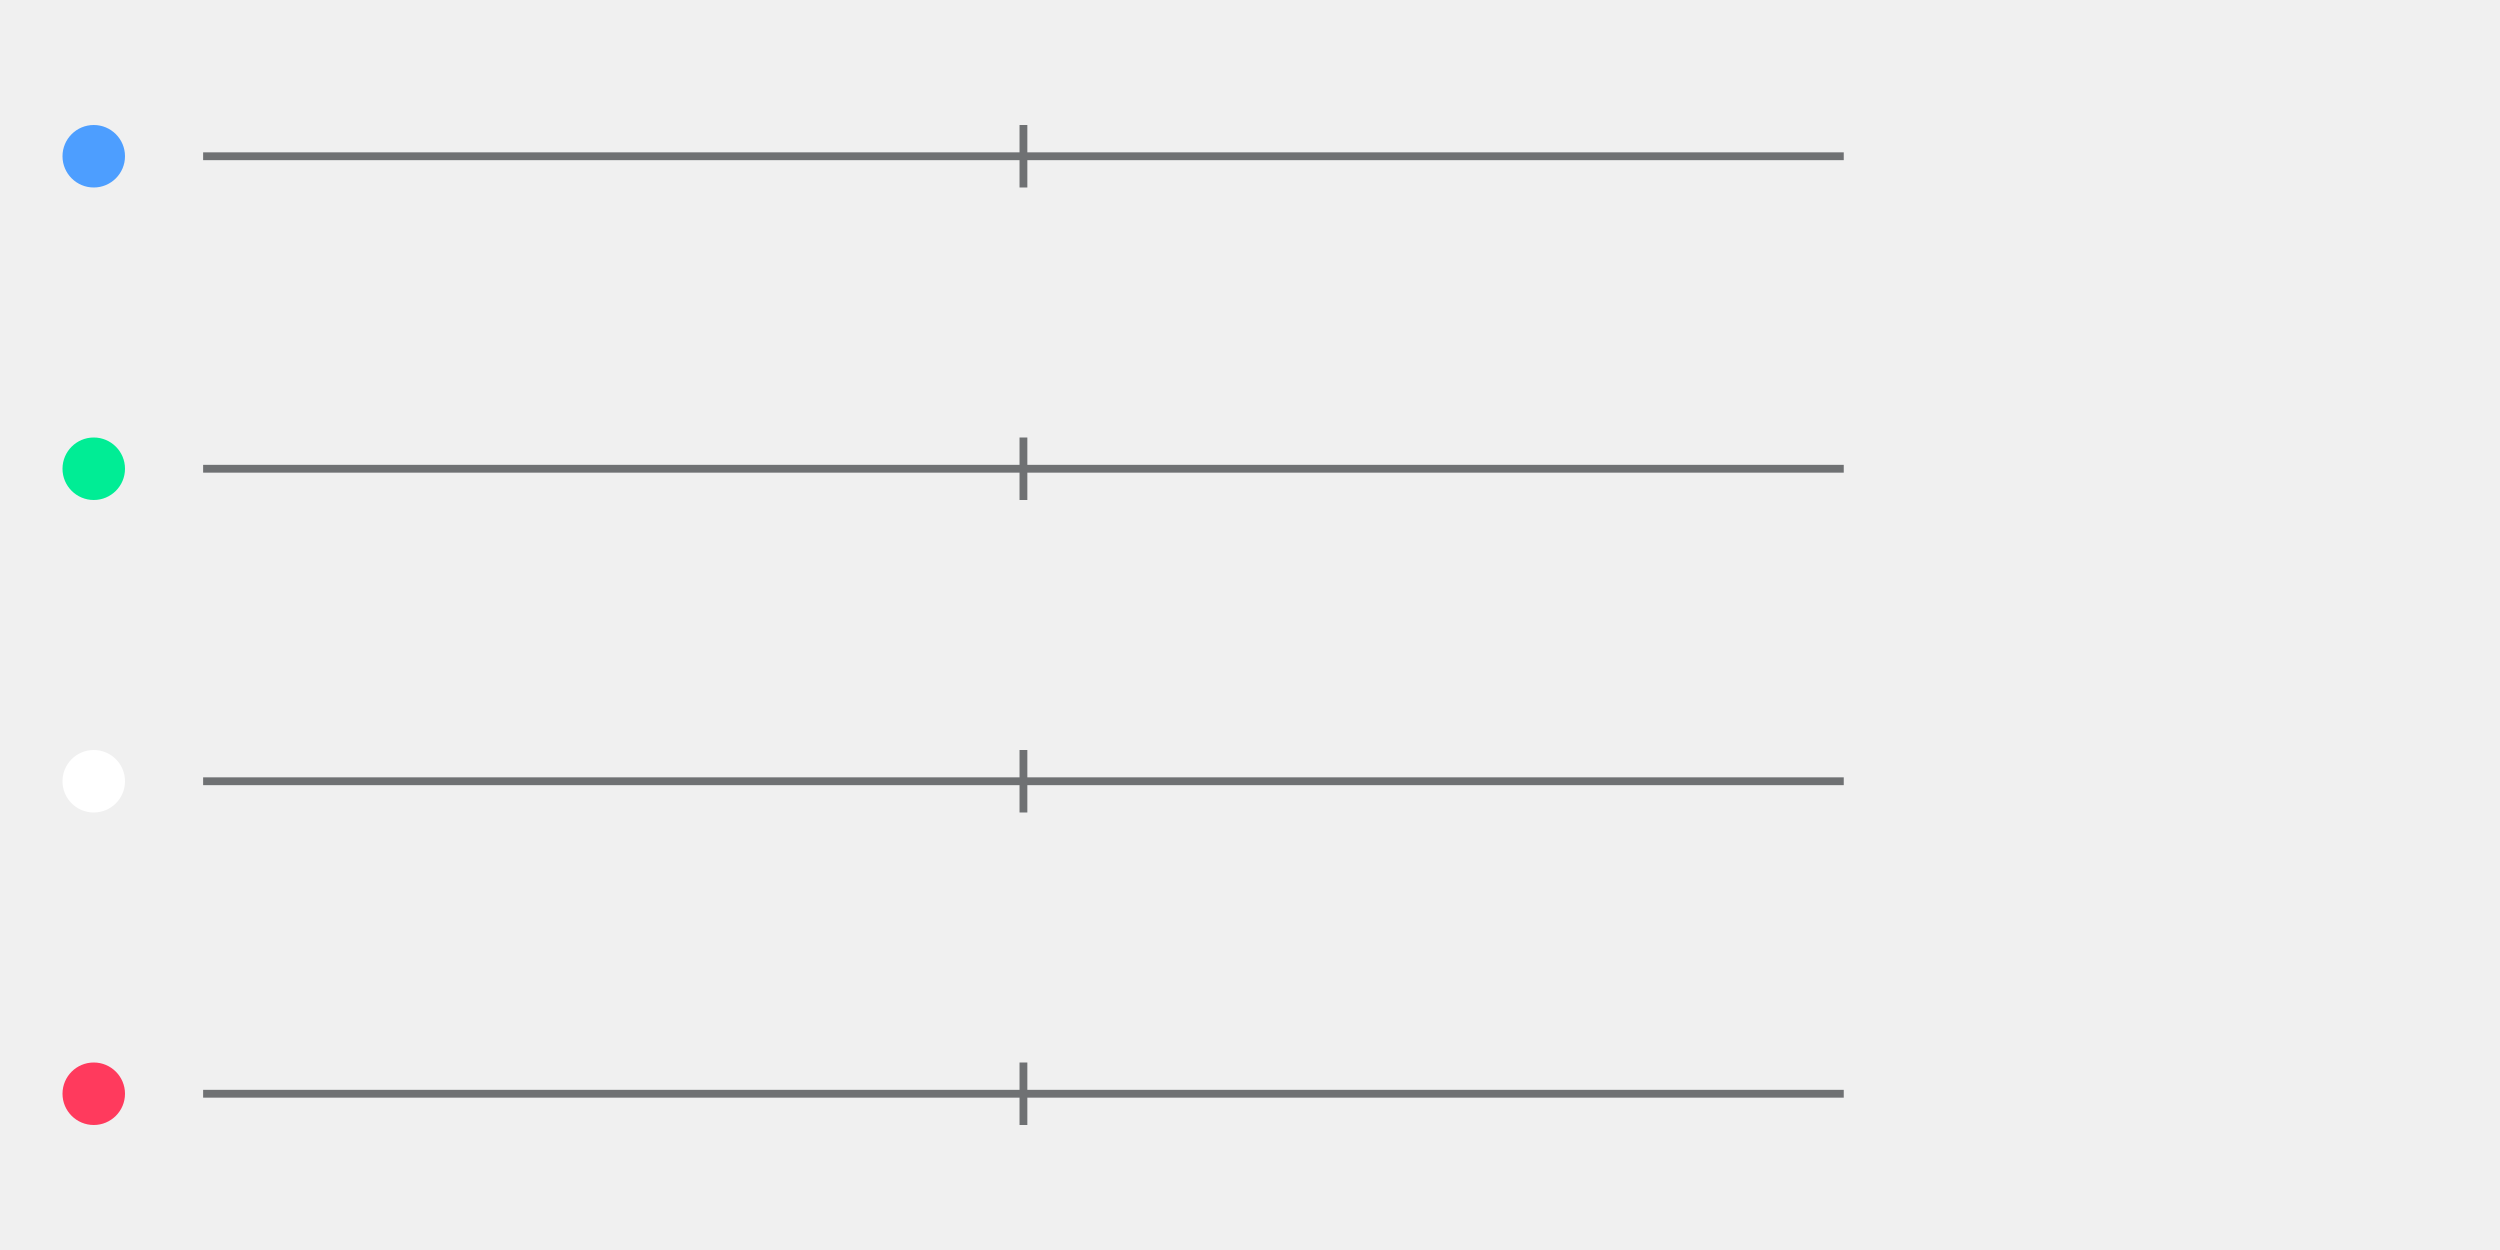
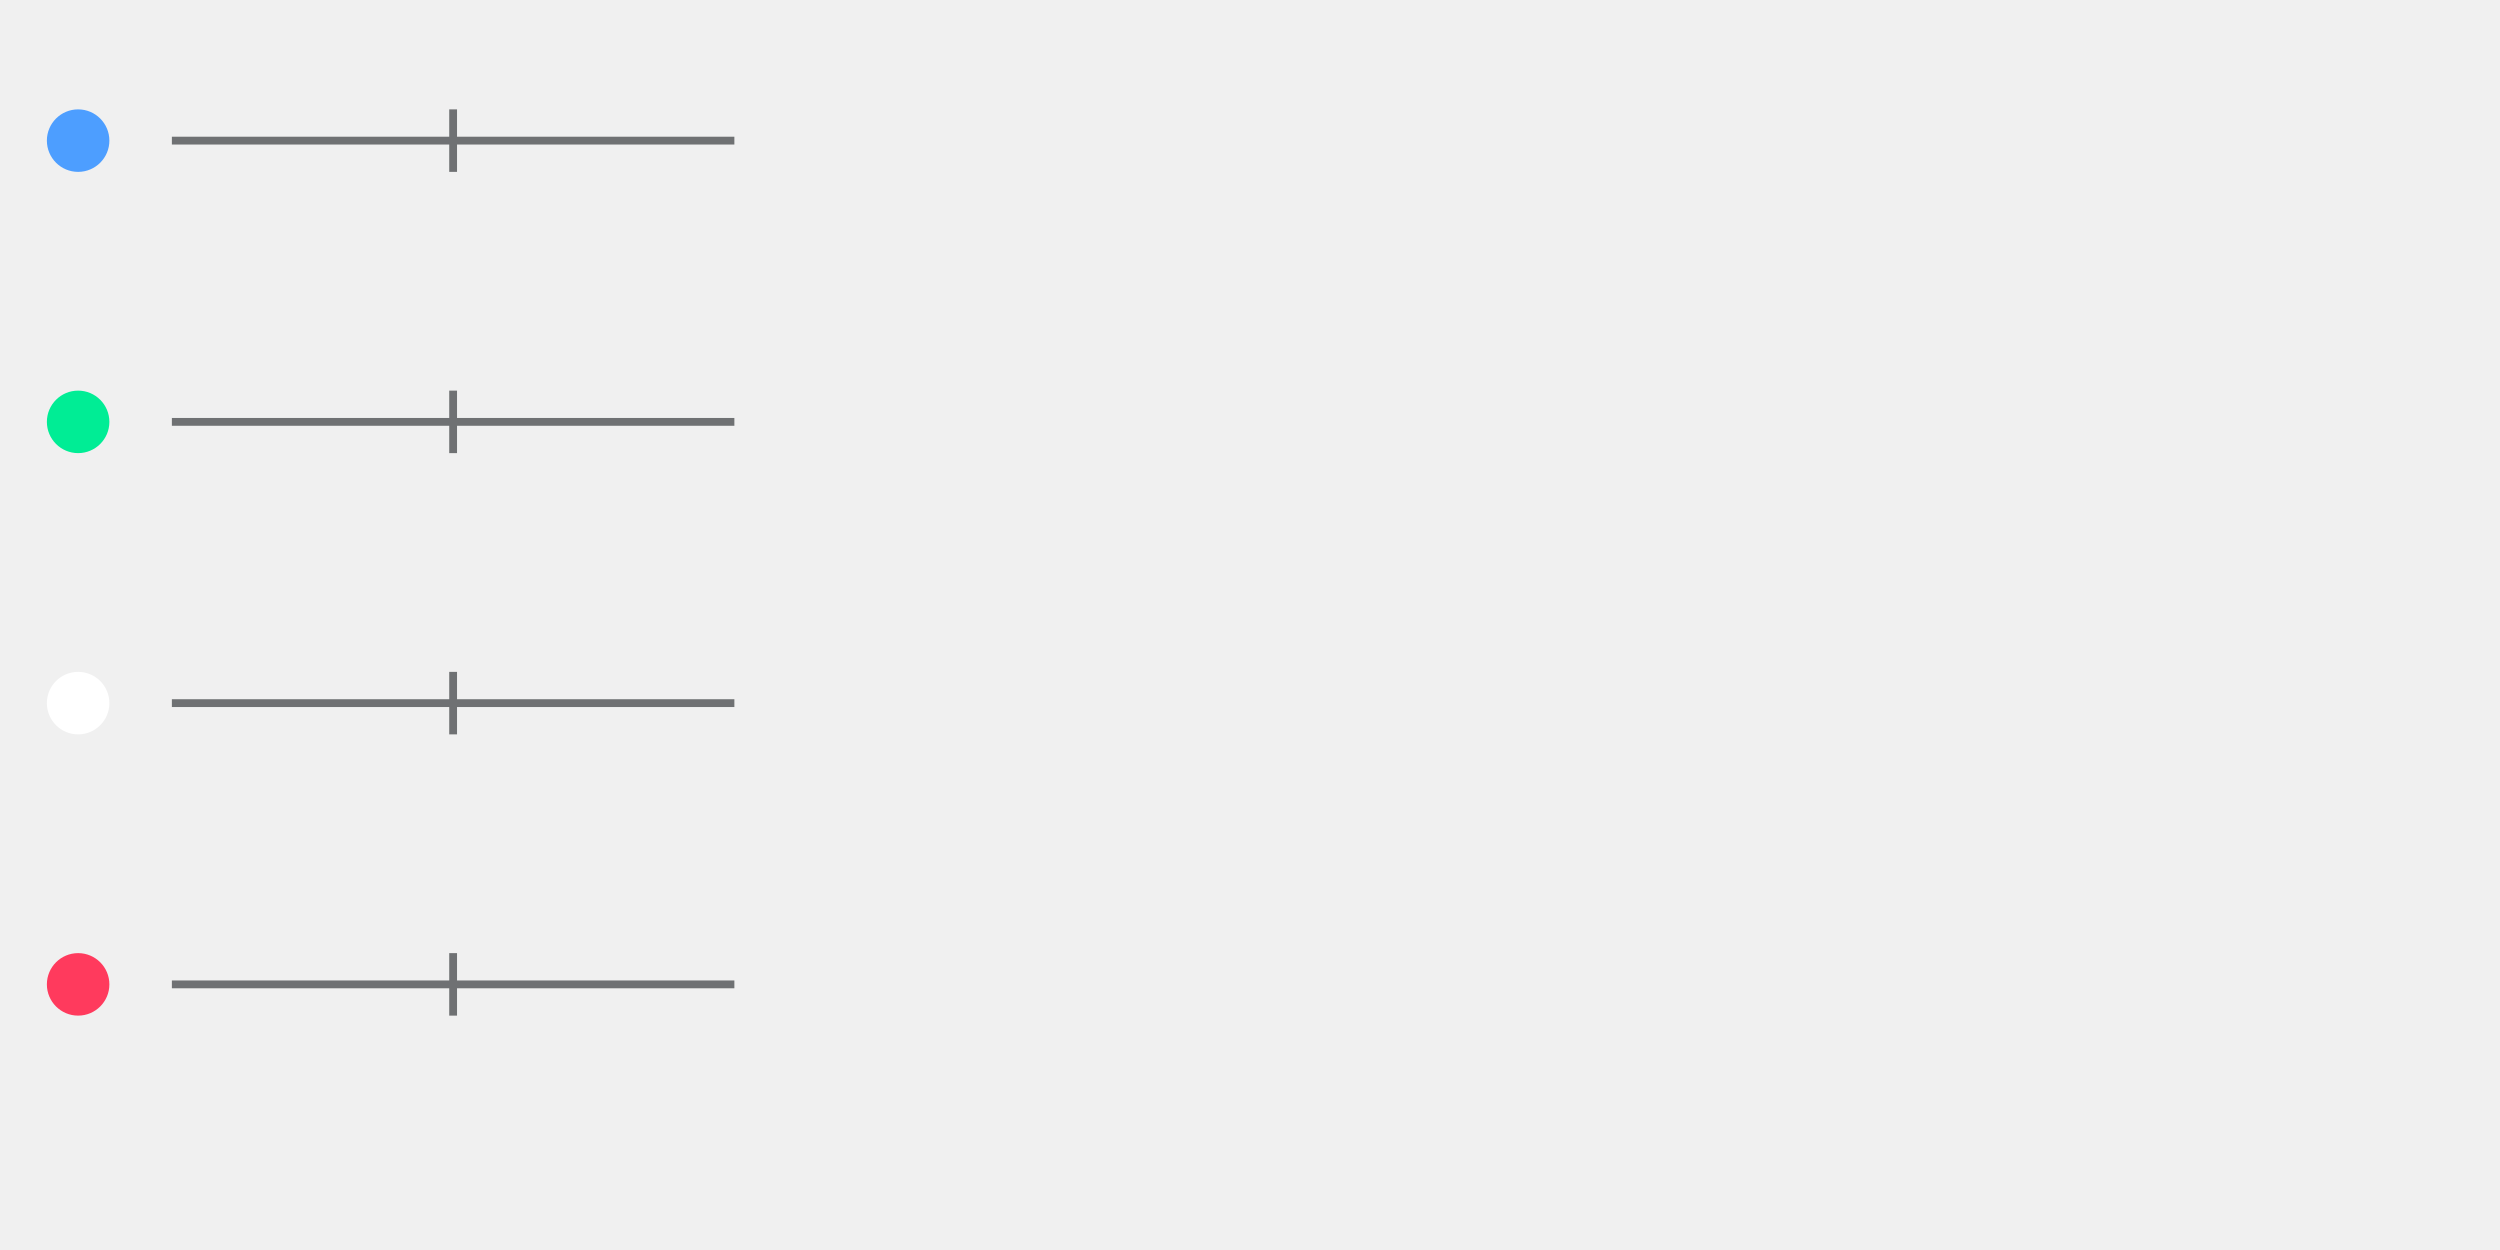
<svg xmlns="http://www.w3.org/2000/svg" version="1.1" id="Layer_1" x="0px" y="0px" width="320px" height="160px" viewBox="0 0 320 160">
-   <circle fill="#4D9EFF" cx="12" cy="20" r="4" />
-   <line fill="none" stroke="#6F7173" stroke-width="1" x1="26" y1="20" x2="236" y2="20" />
-   <line fill="none" stroke="#6F7173" stroke-width="1" x1="131" y1="16" x2="131" y2="24" />
-   <circle fill="#00ED95" cx="12" cy="60" r="4" />
-   <line fill="none" stroke="#6F7173" stroke-width="1" x1="26" y1="60" x2="236" y2="60" />
-   <line fill="none" stroke="#6F7173" stroke-width="1" x1="131" y1="56" x2="131" y2="64" />
-   <circle fill="#FFFFFF" cx="12" cy="100" r="4" />
-   <line fill="none" stroke="#6F7173" stroke-width="1" x1="26" y1="100" x2="236" y2="100" />
-   <line fill="none" stroke="#6F7173" stroke-width="1" x1="131" y1="96" x2="131" y2="104" />
-   <circle fill="#FF3A5D" cx="12" cy="140" r="4" />
-   <line fill="none" stroke="#6F7173" stroke-width="1" x1="26" y1="140" x2="236" y2="140" />
-   <line fill="none" stroke="#6F7173" stroke-width="1" x1="131" y1="136" x2="131" y2="144" />
+   <circle fill="#4D9EFF" cx="10" cy="18" r="4" />
+   <line fill="none" stroke="#6F7173" stroke-width="1" x1="22" y1="18" x2="94" y2="18" />
+   <line fill="none" stroke="#6F7173" stroke-width="1" x1="58" y1="14" x2="58" y2="22" />
+   <circle fill="#00ED95" cx="10" cy="54" r="4" />
+   <line fill="none" stroke="#6F7173" stroke-width="1" x1="22" y1="54" x2="94" y2="54" />
+   <line fill="none" stroke="#6F7173" stroke-width="1" x1="58" y1="50" x2="58" y2="58" />
+   <circle fill="#FFFFFF" cx="10" cy="90" r="4" />
+   <line fill="none" stroke="#6F7173" stroke-width="1" x1="22" y1="90" x2="94" y2="90" />
+   <line fill="none" stroke="#6F7173" stroke-width="1" x1="58" y1="86" x2="58" y2="94" />
+   <circle fill="#FF3A5D" cx="10" cy="126" r="4" />
+   <line fill="none" stroke="#6F7173" stroke-width="1" x1="22" y1="126" x2="94" y2="126" />
+   <line fill="none" stroke="#6F7173" stroke-width="1" x1="58" y1="122" x2="58" y2="130" />
</svg>
